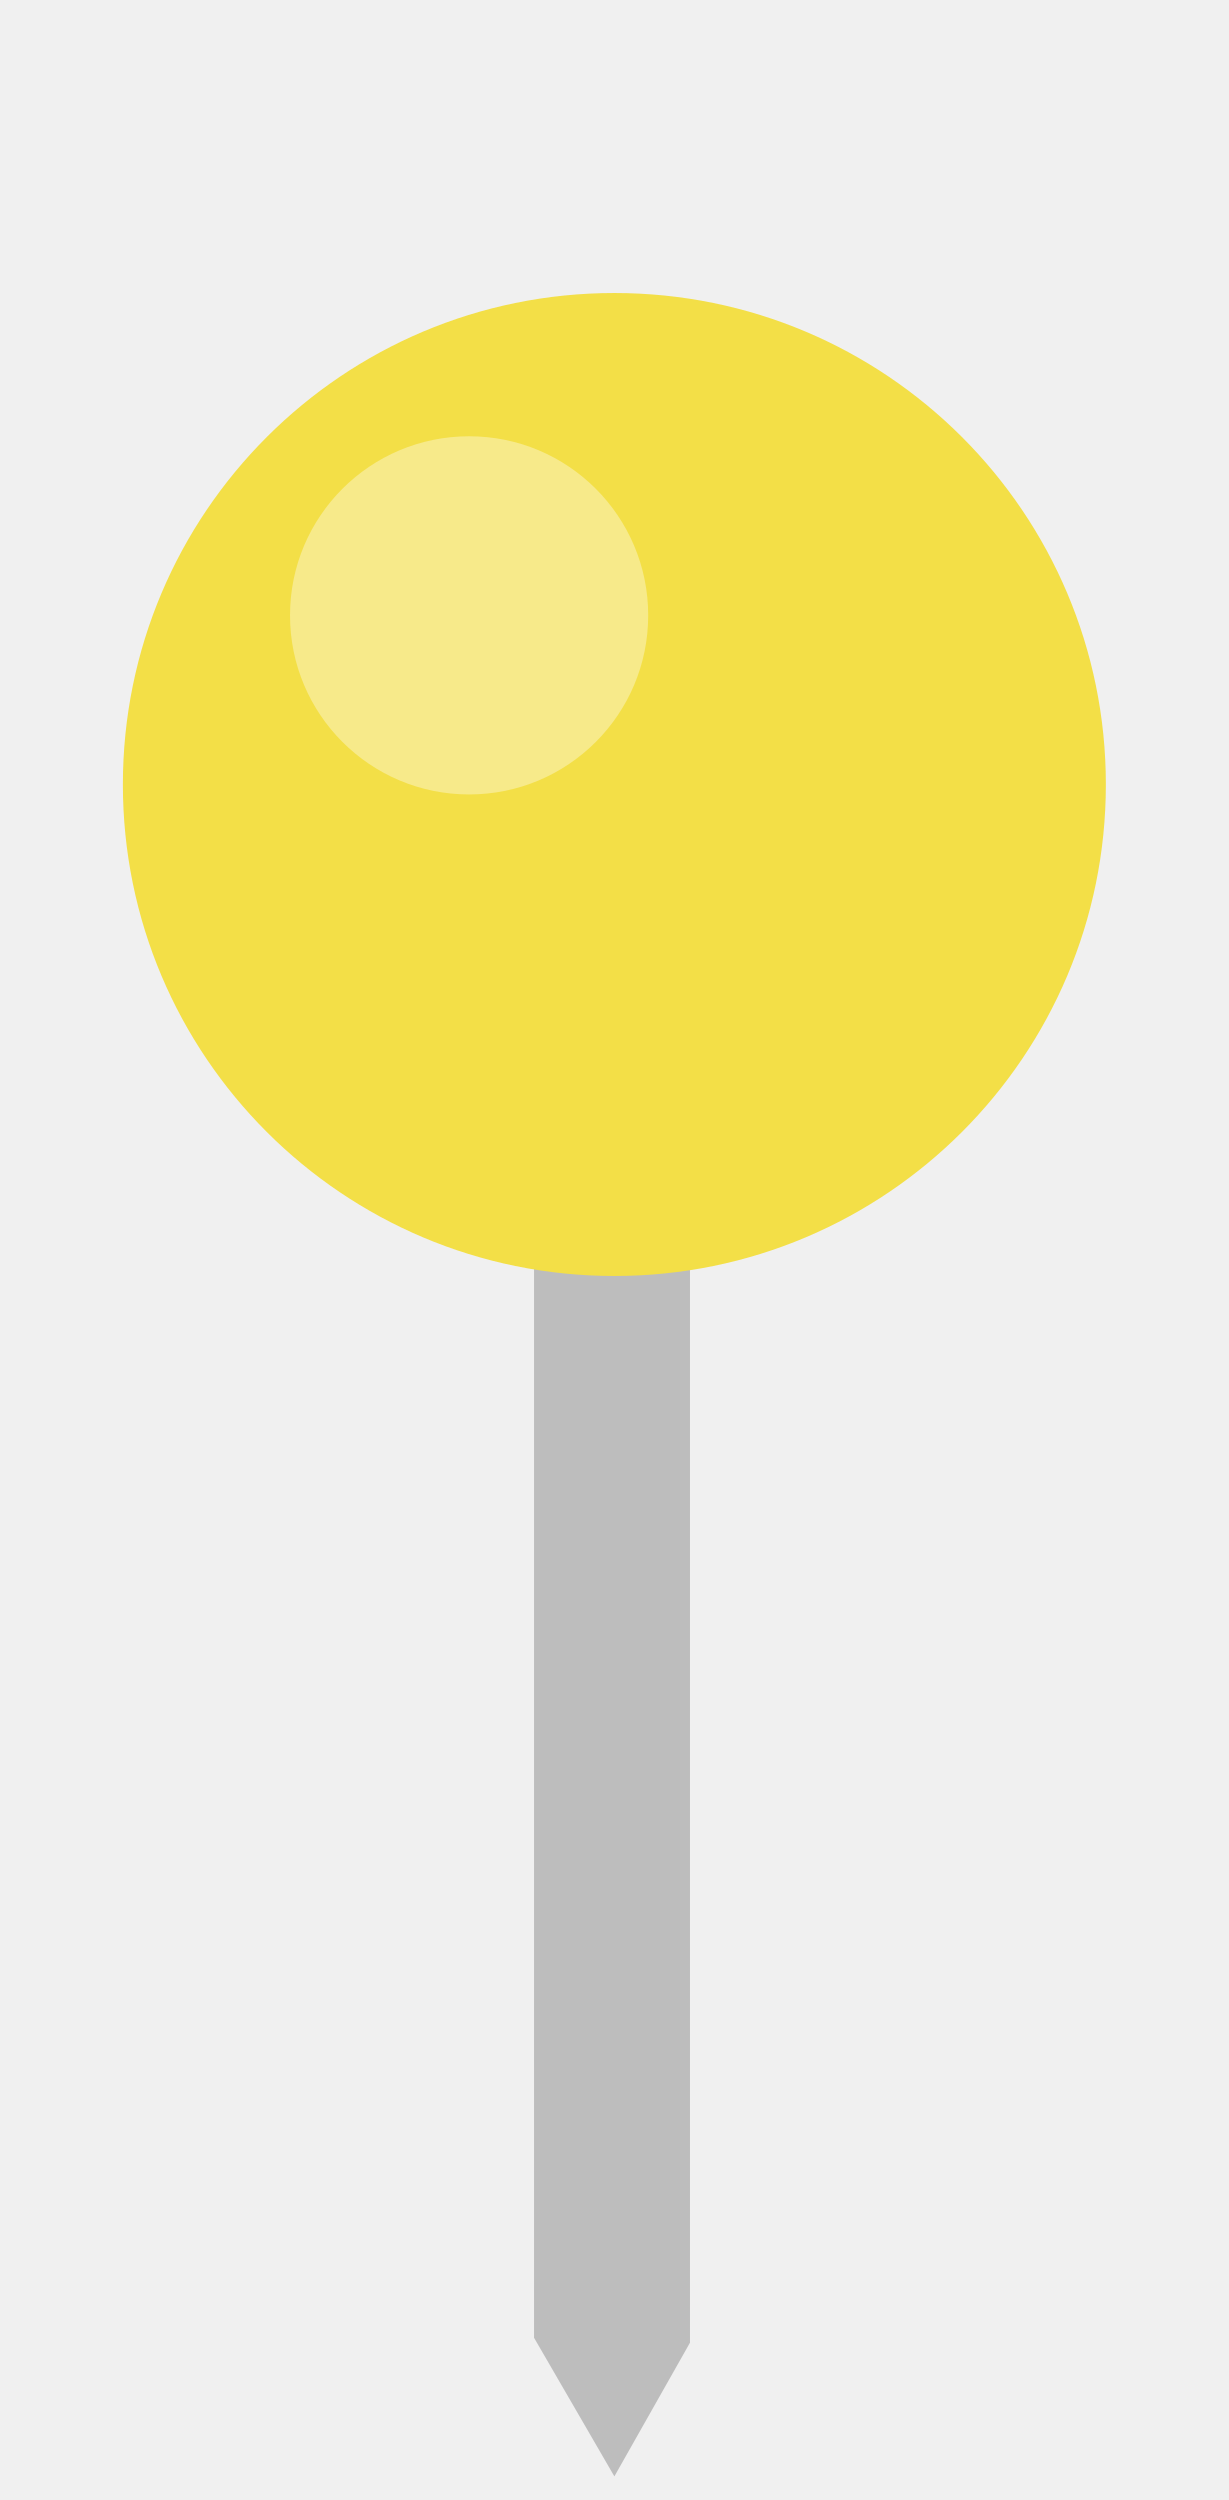
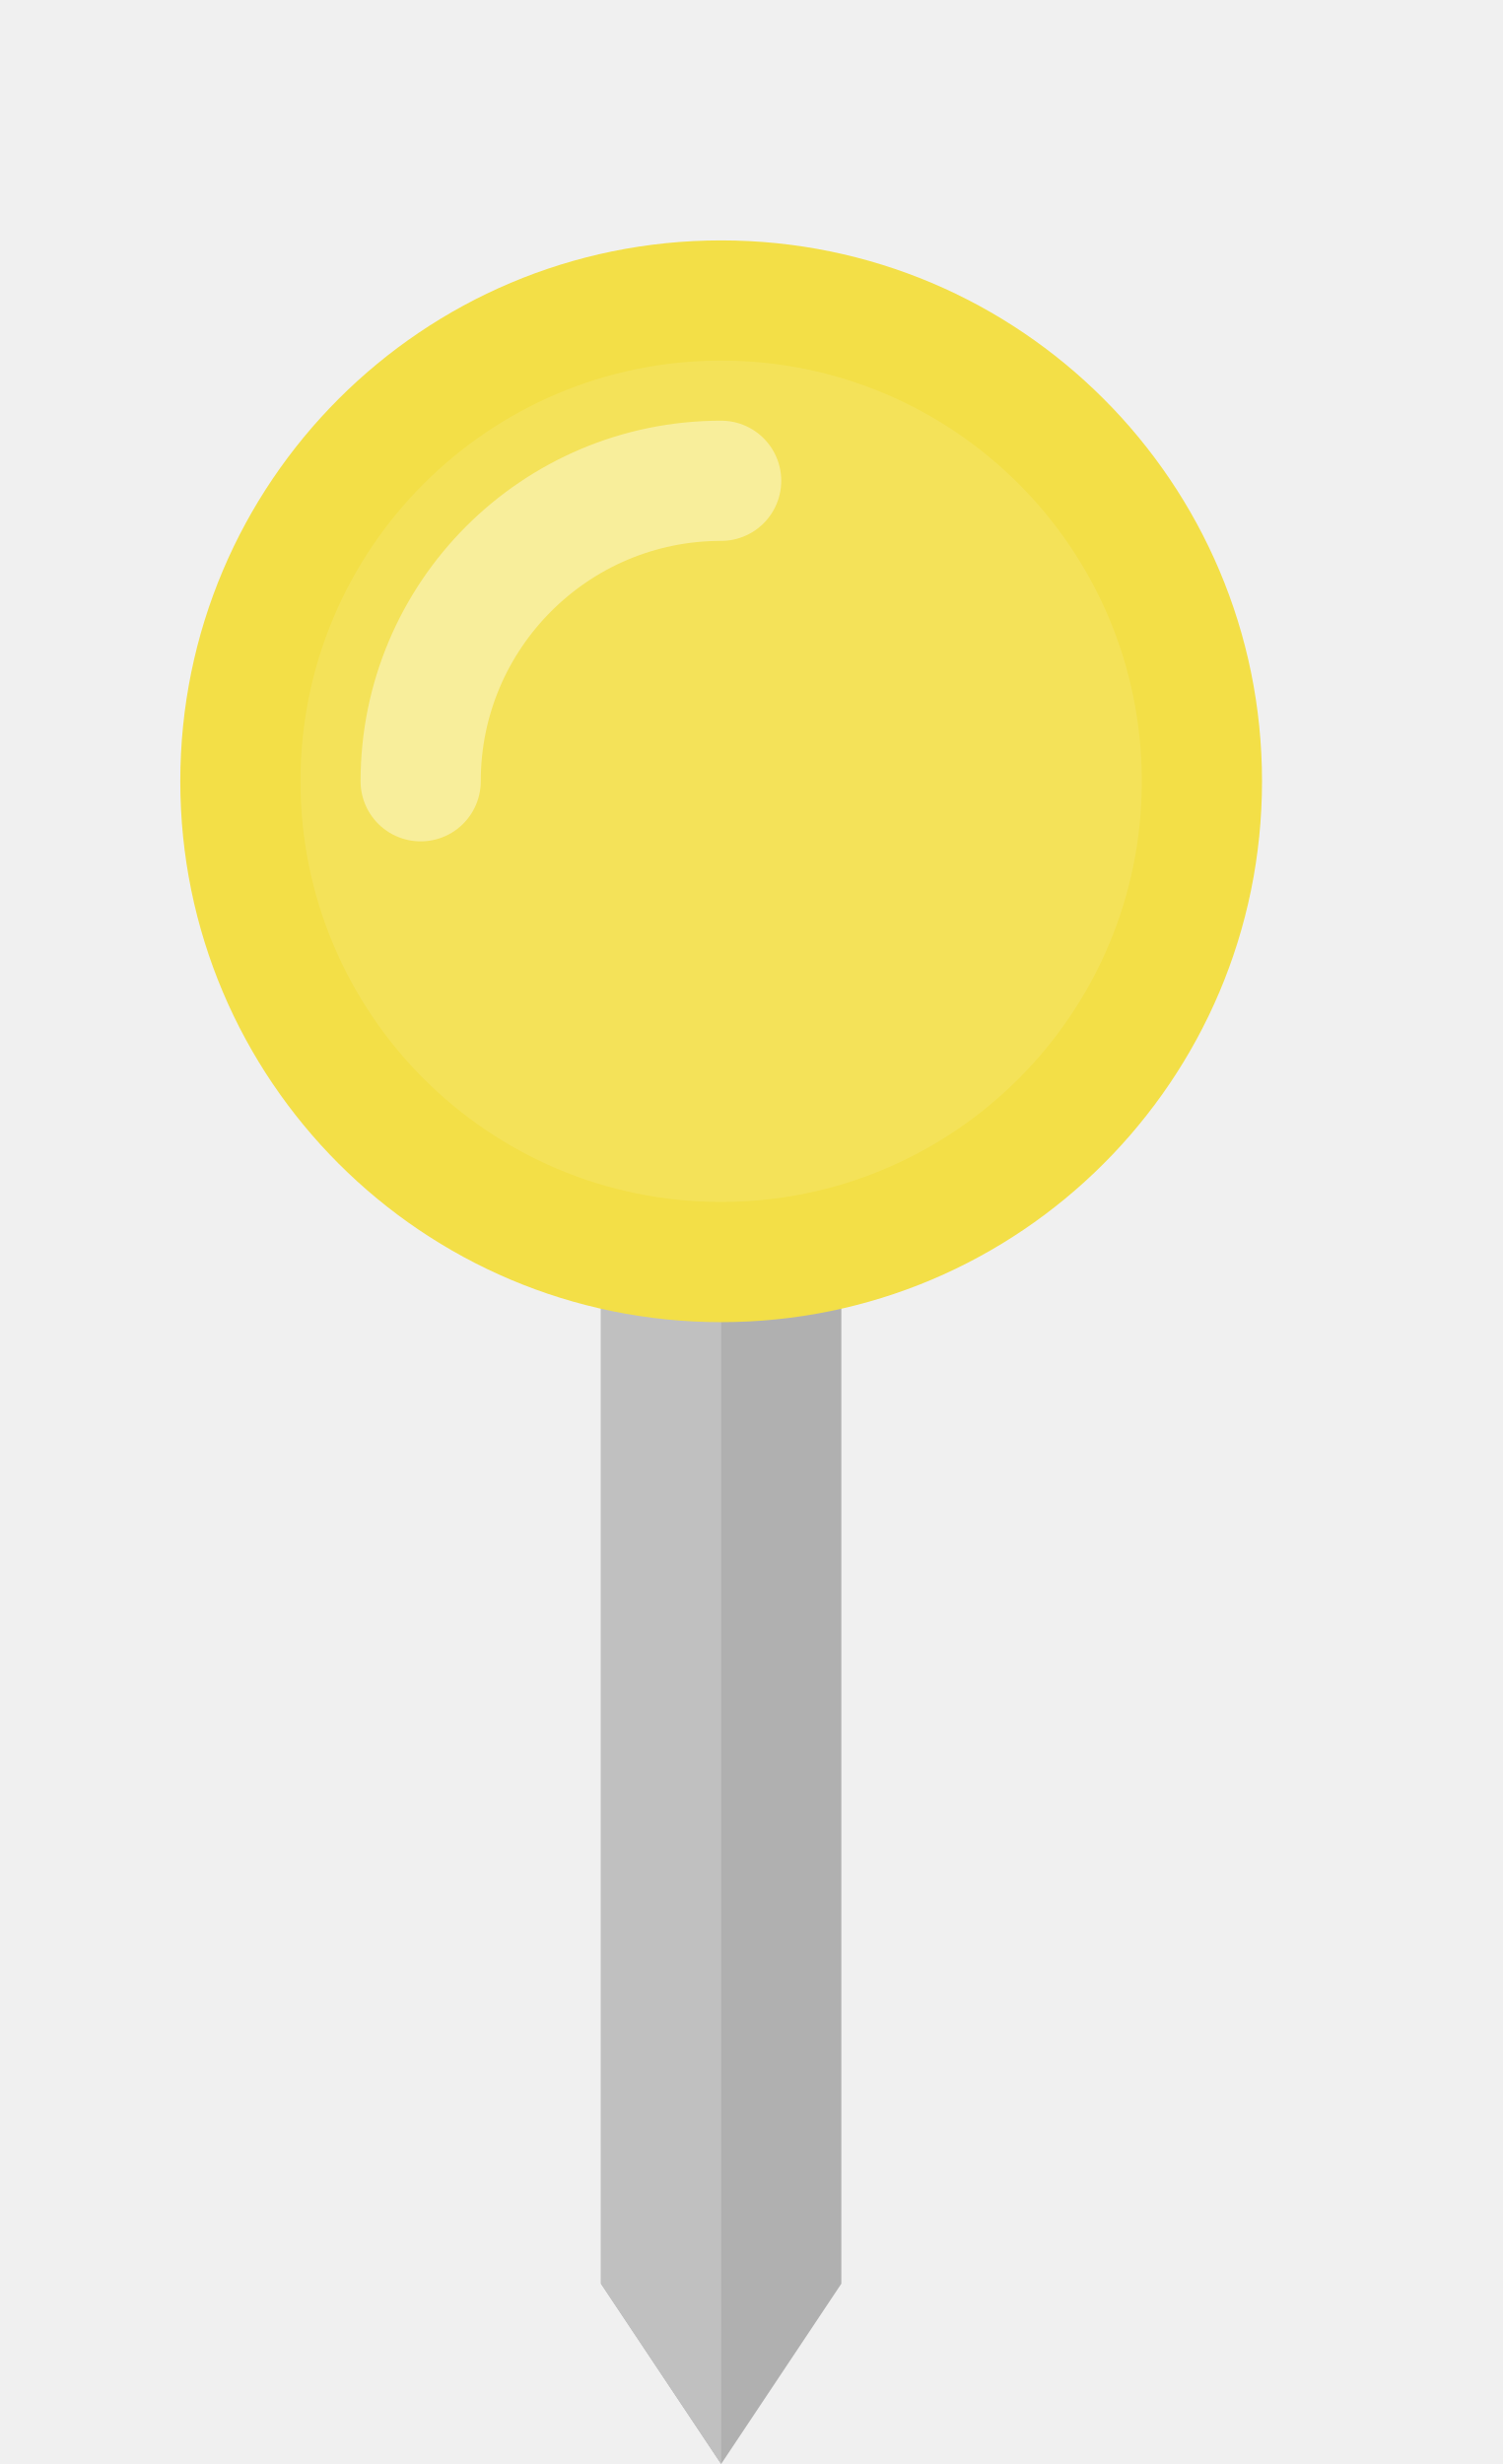
- <svg xmlns="http://www.w3.org/2000/svg" width="100%" height="100%" viewBox="0 0 260 529" version="1.1" xml:space="preserve" style="fill-rule:evenodd;clip-rule:evenodd;stroke-linejoin:round;stroke-miterlimit:2;">
-   <g transform="matrix(1,0,0,1.04762,-183,-96.1905)">
-     <path d="M296,319L296,564L313,592L329,565L329,319L296,319Z" style="fill:rgb(189,189,189);" />
-   </g>
-   <g transform="matrix(0.842105,0,0,0.842105,20.9474,54.4211)">
-     <g transform="matrix(1,0,0,1,-182,-51)">
-       <circle cx="311.5" cy="183.5" r="123.5" style="fill:rgb(243,223,71);" />
-     </g>
-     <g transform="matrix(1,0,0,1,-193,-63)">
-       <circle cx="286" cy="153" r="45" style="fill:rgb(247,234,138);" />
-     </g>
-   </g>
+ <svg xmlns="http://www.w3.org/2000/svg" viewBox="0 0 25 41" style="fill:rgb(243,223,71);">
+   <path d="M 12,41 l -2,-3 l 0,-20 l 4,0 l 0,20 Z" style="fill: #b0b0b0;" />
+   <path d="M 12,41 l -2,-3 l 0,-20 l 2,0 Z" style="fill: #c0c0c0;" />
+   <circle cx="12" cy="13" r="9" />
+   <circle cx="12" cy="13" r="7" style="fill: white; fill-opacity: .1" />
+   <path d="M 7,13 a 5,5,0,0,1,5,-5" style="stroke: white; stroke-opacity: .4;fill: none;stroke-linecap: round;stroke-width: 2;" />
</svg>
